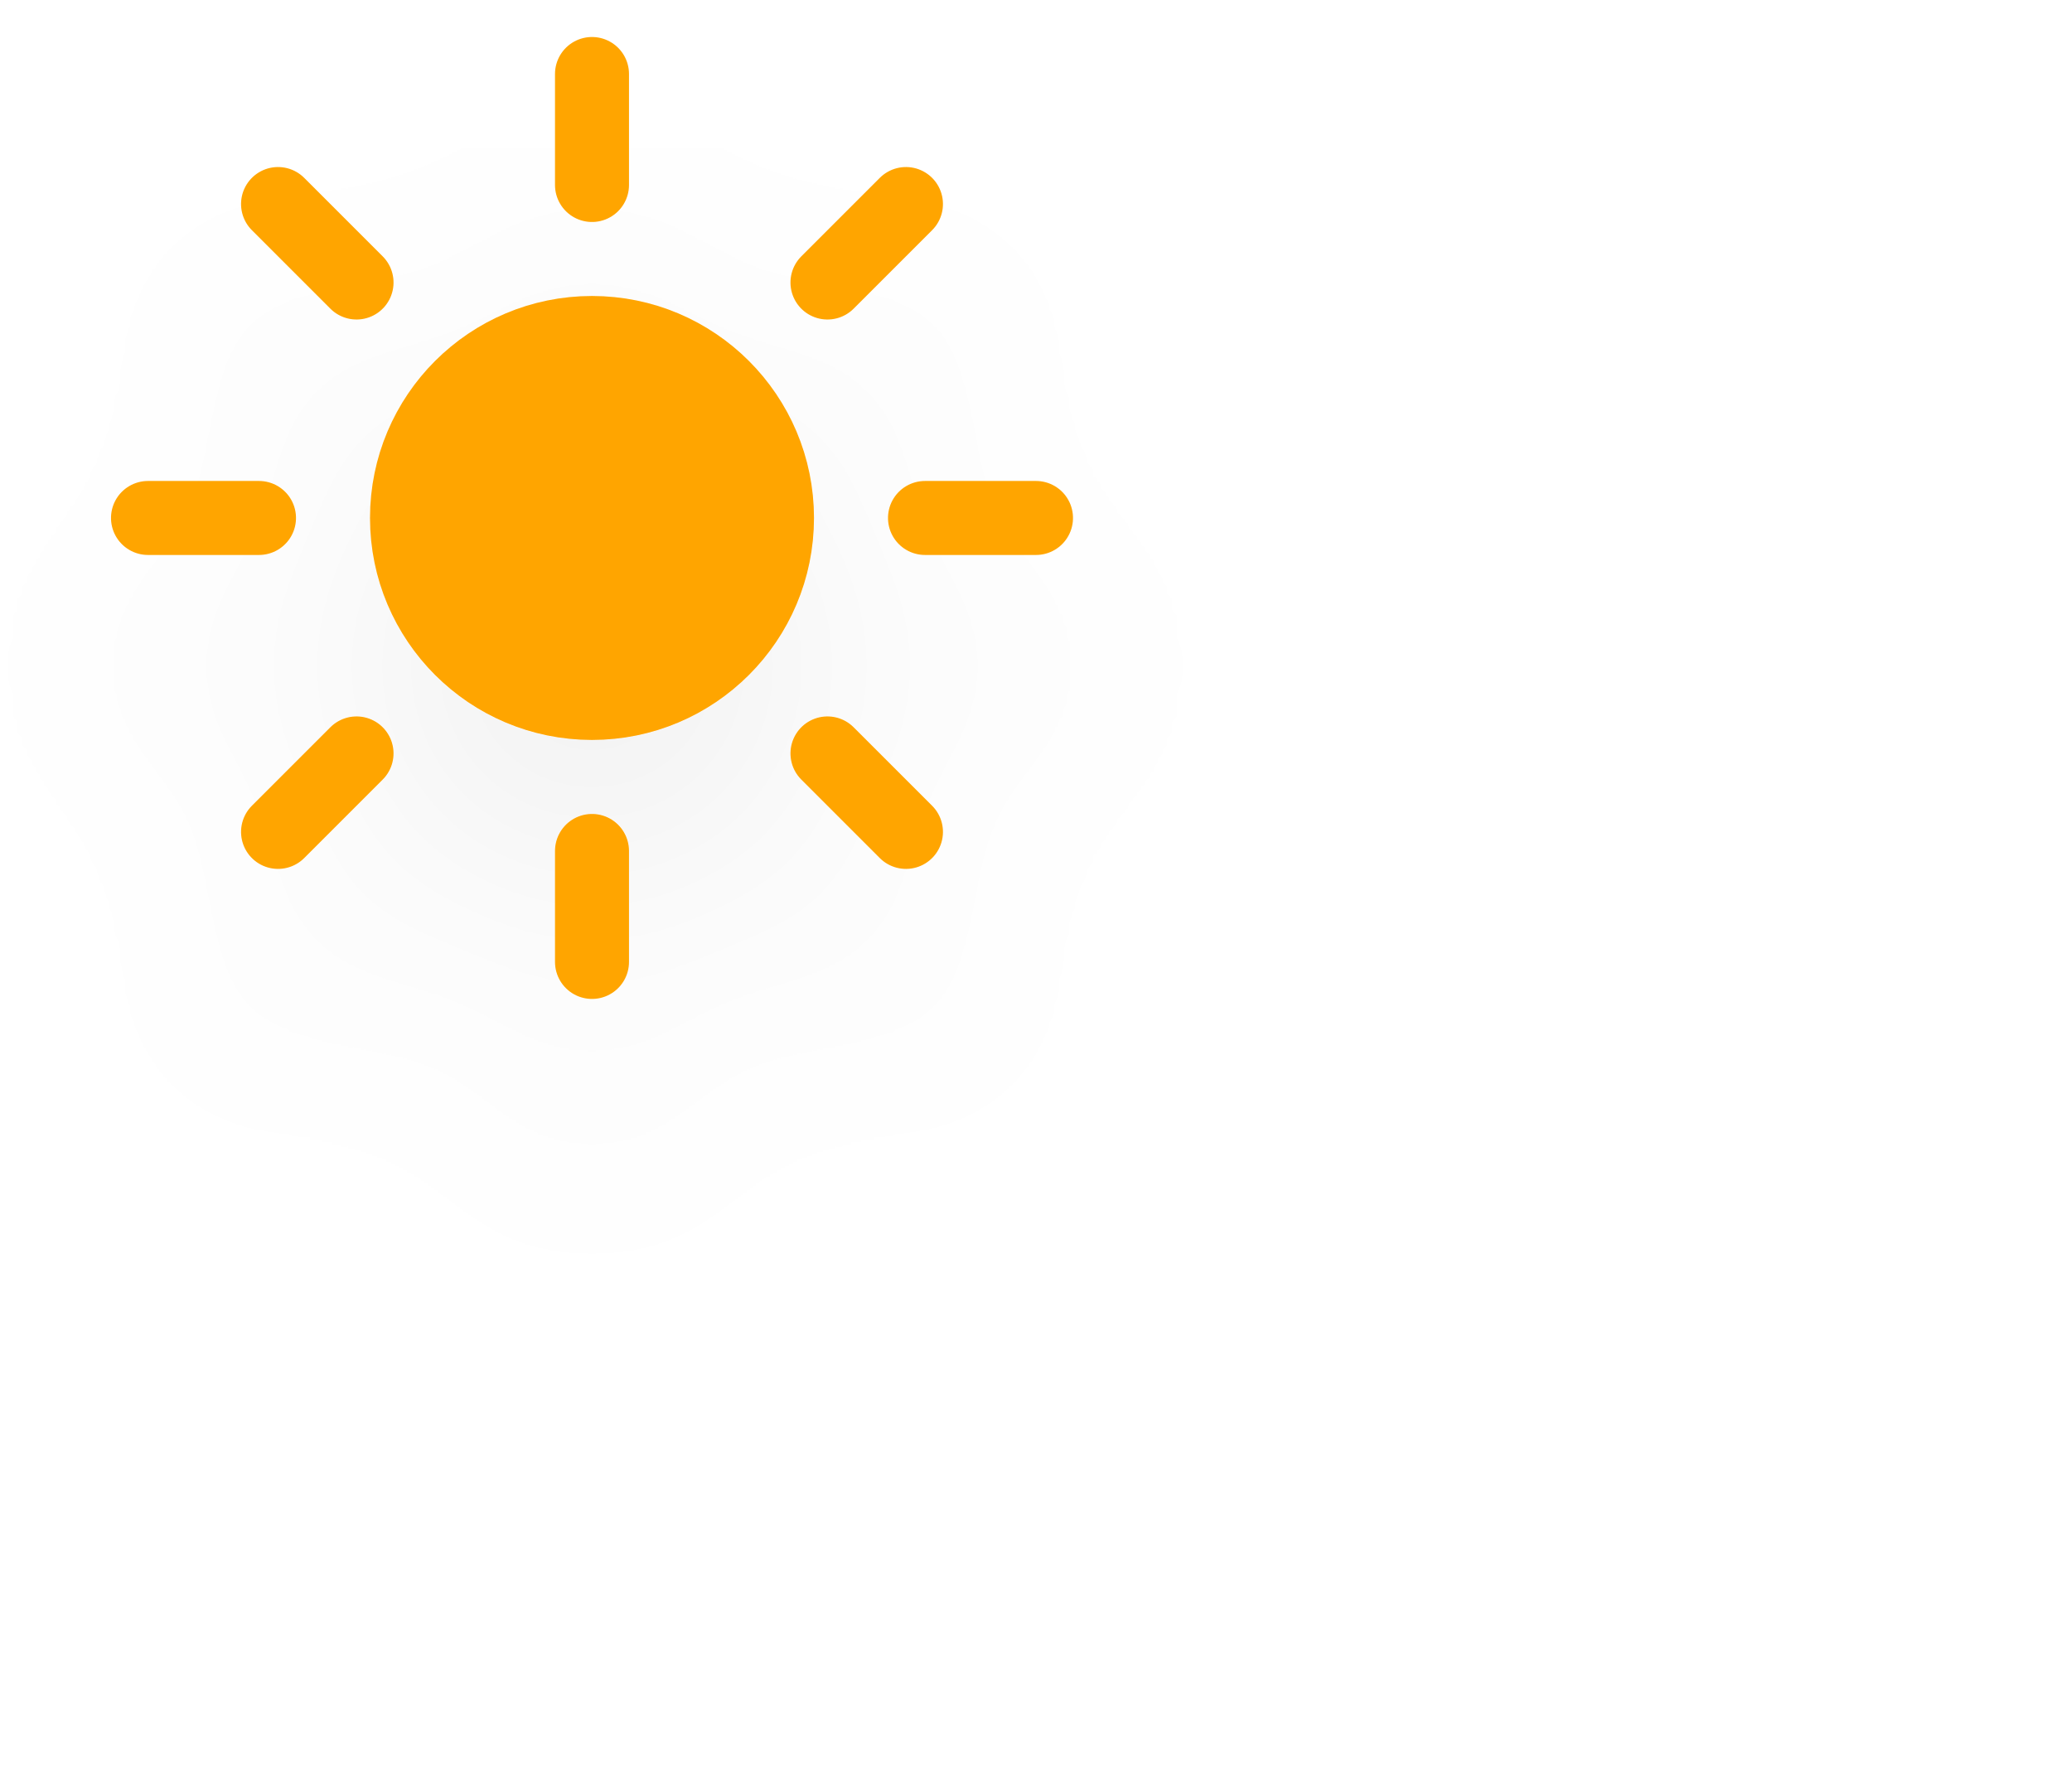
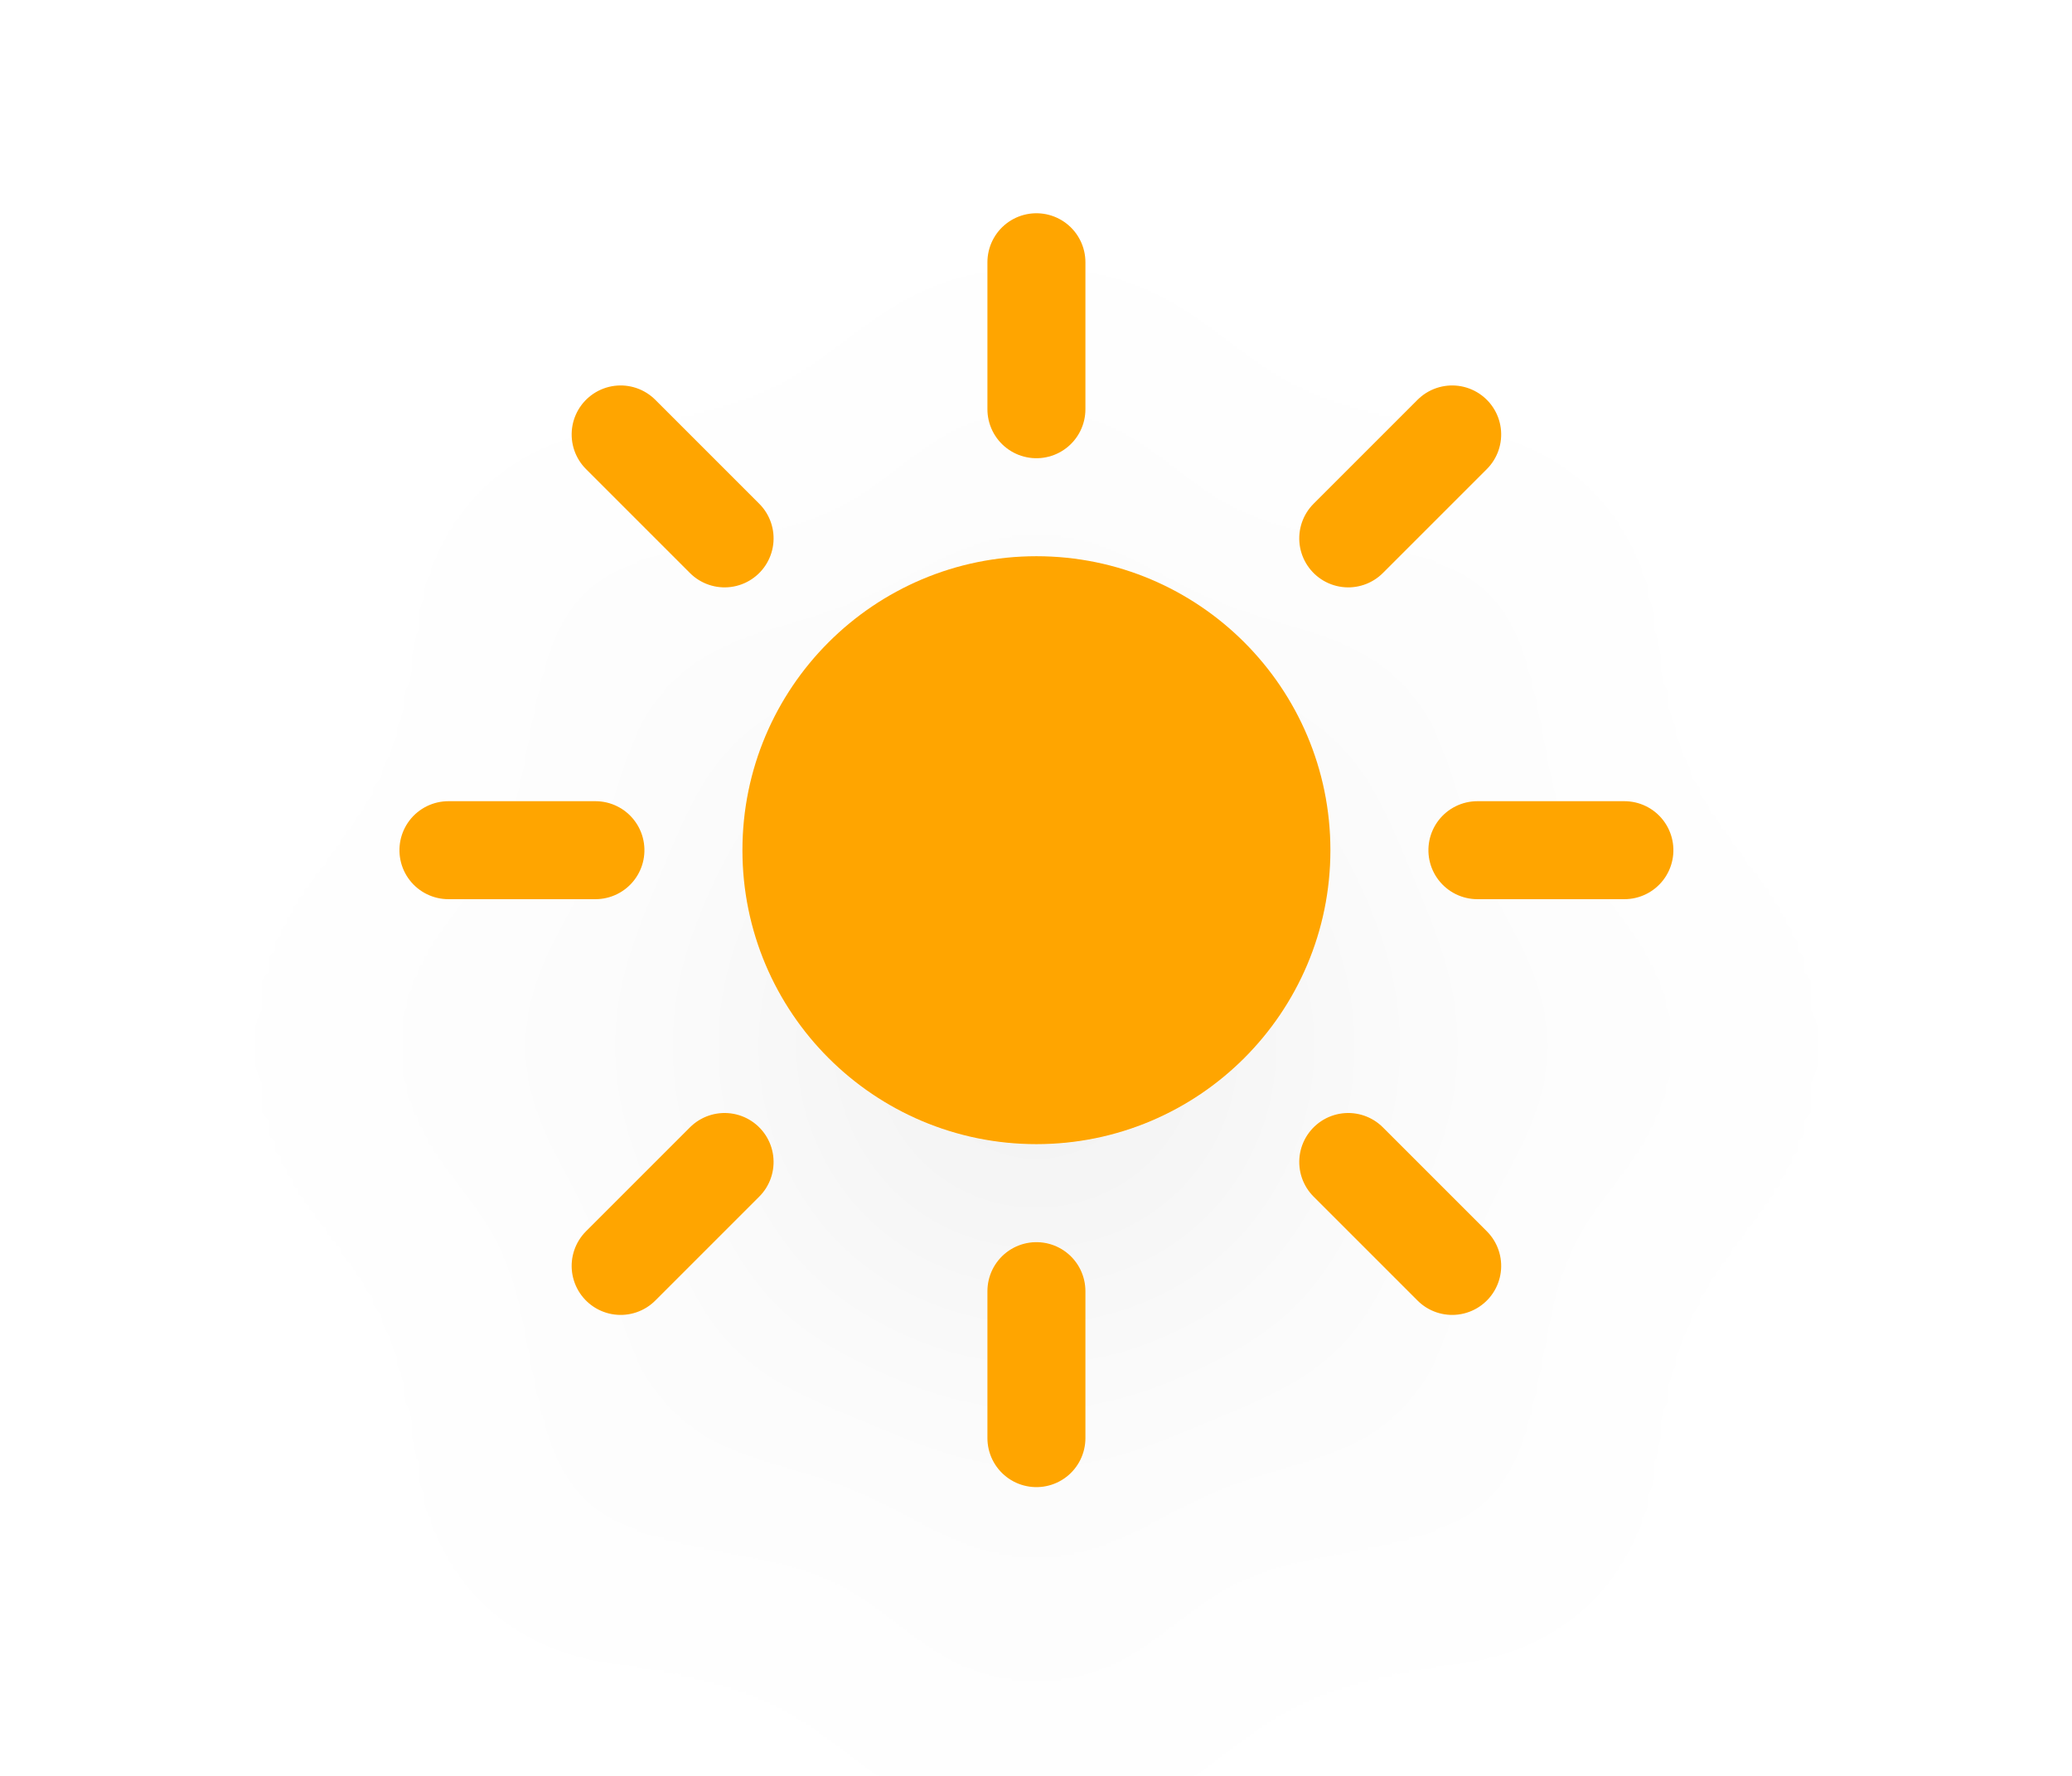
- <svg xmlns="http://www.w3.org/2000/svg" width="56" height="48" version="1.1">
-   <defs>
-     <filter id="blur" x="-.342" y="-.342" width="1.683" height="1.85">
-       <feGaussianBlur in="SourceAlpha" stdDeviation="3" />
-       <feOffset dx="0" dy="4" result="offsetblur" />
-       <feComponentTransfer>
-         <feFuncA slope="0.05" type="linear" />
+ <svg xmlns="http://www.w3.org/2000/svg" width="56" height="48" version="1.1" id="svg2395">
+   <defs id="defs2355">
+     <filter id="blur" x="-0.342" y="-0.342" width="1.683" height="1.85">
+       <feGaussianBlur in="SourceAlpha" stdDeviation="3" id="feGaussianBlur2338" />
+       <feOffset dx="0" dy="4" result="offsetblur" id="feOffset2340" />
+       <feComponentTransfer id="feComponentTransfer2344">
+         <feFuncA slope="0.05" type="linear" id="feFuncA2342" />
      </feComponentTransfer>
-       <feMerge>
-         <feMergeNode />
-         <feMergeNode in="SourceGraphic" />
+       <feMerge id="feMerge2350">
+         <feMergeNode id="feMergeNode2346" />
+         <feMergeNode in="SourceGraphic" id="feMergeNode2348" />
      </feMerge>
    </filter>
-     <style type="text/css">
-       
+     <style type="text/css" id="style2353">
      /*
** SUN
*/
      @keyframes am-weather-sun {
        0% {
          -webkit-transform: rotate(0deg);
          -moz-transform: rotate(0deg);
          -ms-transform: rotate(0deg);
          transform: rotate(0deg);
        }

        100% {
          -webkit-transform: rotate(360deg);
          -moz-transform: rotate(360deg);
          -ms-transform: rotate(360deg);
          transform: rotate(360deg);
        }
      }

      .am-weather-sun {
        -webkit-animation-name: am-weather-sun;
        -moz-animation-name: am-weather-sun;
        -ms-animation-name: am-weather-sun;
        animation-name: am-weather-sun;
        -webkit-animation-duration: 9s;
        -moz-animation-duration: 9s;
        -ms-animation-duration: 9s;
        animation-duration: 9s;
        -webkit-animation-timing-function: linear;
        -moz-animation-timing-function: linear;
        -ms-animation-timing-function: linear;
        animation-timing-function: linear;
        -webkit-animation-iteration-count: infinite;
        -moz-animation-iteration-count: infinite;
        -ms-animation-iteration-count: infinite;
        animation-iteration-count: infinite;
      }

      @keyframes am-weather-sun-shiny {
        0% {
          stroke-dasharray: 3px 10px;
          stroke-dashoffset: 0px;
        }

        50% {
          stroke-dasharray: 0.1px 10px;
          stroke-dashoffset: -1px;
        }

        100% {
          stroke-dasharray: 3px 10px;
          stroke-dashoffset: 0px;
        }
      }

      .am-weather-sun-shiny line {
        -webkit-animation-name: am-weather-sun-shiny;
        -moz-animation-name: am-weather-sun-shiny;
        -ms-animation-name: am-weather-sun-shiny;
        animation-name: am-weather-sun-shiny;
        -webkit-animation-duration: 2s;
        -moz-animation-duration: 2s;
        -ms-animation-duration: 2s;
        animation-duration: 2s;
        -webkit-animation-timing-function: linear;
        -moz-animation-timing-function: linear;
        -ms-animation-timing-function: linear;
        animation-timing-function: linear;
        -webkit-animation-iteration-count: infinite;
        -moz-animation-iteration-count: infinite;
        -ms-animation-iteration-count: infinite;
        animation-iteration-count: infinite;
      }
-       
-     </style>
+       </style>
  </defs>
-   <g transform="translate(16,-2)" filter="url(#blur)">
-     <g transform="translate(0,16)">
-       <g class="am-weather-sun" style="-moz-animation-duration:9s;-moz-animation-iteration-count:infinite;-moz-animation-name:am-weather-sun;-moz-animation-timing-function:linear;-ms-animation-duration:9s;-ms-animation-iteration-count:infinite;-ms-animation-name:am-weather-sun;-ms-animation-timing-function:linear;-webkit-animation-duration:9s;-webkit-animation-iteration-count:infinite;-webkit-animation-name:am-weather-sun;-webkit-animation-timing-function:linear">
-         <line transform="translate(0,9)" y2="3" fill="none" stroke="#ffa500" stroke-linecap="round" stroke-width="2" />
-         <g transform="rotate(45)">
-           <line transform="translate(0,9)" y2="3" fill="none" stroke="#ffa500" stroke-linecap="round" stroke-width="2" />
+   <g transform="matrix(1.324282,0,0,1.324282,28.01126,1.790974)" filter="url(#blur)" id="g2393">
+     <g transform="translate(0,16)" id="g2391">
+       <g class="am-weather-sun" style="-moz-animation-duration:9s;-moz-animation-iteration-count:infinite;-moz-animation-name:am-weather-sun;-moz-animation-timing-function:linear;-ms-animation-duration:9s;-ms-animation-iteration-count:infinite;-ms-animation-name:am-weather-sun;-ms-animation-timing-function:linear;-webkit-animation-duration:9s;-webkit-animation-iteration-count:infinite;-webkit-animation-name:am-weather-sun;-webkit-animation-timing-function:linear" id="g2389">
+         <line transform="translate(0,9)" y2="3" fill="none" stroke="#ffa500" stroke-linecap="round" stroke-width="2" id="line2357" x1="0" y1="0" x2="0" />
+         <g transform="rotate(45)" id="g2361">
+           <line transform="translate(0,9)" y2="3" fill="none" stroke="#ffa500" stroke-linecap="round" stroke-width="2" id="line2359" x1="0" y1="0" x2="0" />
        </g>
-         <g transform="rotate(90)">
-           <line transform="translate(0,9)" y2="3" fill="none" stroke="#ffa500" stroke-linecap="round" stroke-width="2" />
+         <g transform="rotate(90)" id="g2365">
+           <line transform="translate(0,9)" y2="3" fill="none" stroke="#ffa500" stroke-linecap="round" stroke-width="2" id="line2363" x1="0" y1="0" x2="0" />
        </g>
-         <g transform="rotate(135)">
-           <line transform="translate(0,9)" y2="3" fill="none" stroke="#ffa500" stroke-linecap="round" stroke-width="2" />
+         <g transform="rotate(135)" id="g2369">
+           <line transform="translate(0,9)" y2="3" fill="none" stroke="#ffa500" stroke-linecap="round" stroke-width="2" id="line2367" x1="0" y1="0" x2="0" />
        </g>
-         <g transform="scale(-1)">
-           <line transform="translate(0,9)" y2="3" fill="none" stroke="#ffa500" stroke-linecap="round" stroke-width="2" />
+         <g transform="scale(-1)" id="g2373">
+           <line transform="translate(0,9)" y2="3" fill="none" stroke="#ffa500" stroke-linecap="round" stroke-width="2" id="line2371" x1="0" y1="0" x2="0" />
        </g>
-         <g transform="rotate(225)">
-           <line transform="translate(0,9)" y2="3" fill="none" stroke="#ffa500" stroke-linecap="round" stroke-width="2" />
+         <g transform="rotate(-135)" id="g2377">
+           <line transform="translate(0,9)" y2="3" fill="none" stroke="#ffa500" stroke-linecap="round" stroke-width="2" id="line2375" x1="0" y1="0" x2="0" />
        </g>
-         <g transform="rotate(-90)">
-           <line transform="translate(0,9)" y2="3" fill="none" stroke="#ffa500" stroke-linecap="round" stroke-width="2" />
+         <g transform="rotate(-90)" id="g2381">
+           <line transform="translate(0,9)" y2="3" fill="none" stroke="#ffa500" stroke-linecap="round" stroke-width="2" id="line2379" x1="0" y1="0" x2="0" />
        </g>
-         <g transform="rotate(-45)">
-           <line transform="translate(0,9)" y2="3" fill="none" stroke="#ffa500" stroke-linecap="round" stroke-width="2" />
+         <g transform="rotate(-45)" id="g2385">
+           <line transform="translate(0,9)" y2="3" fill="none" stroke="#ffa500" stroke-linecap="round" stroke-width="2" id="line2383" x1="0" y1="0" x2="0" />
        </g>
-         <circle r="5" fill="#ffa500" stroke="#ffa500" stroke-width="2" />
+         <circle r="5" fill="#ffa500" stroke="#ffa500" stroke-width="2" id="circle2387" cx="0" cy="0" />
      </g>
    </g>
  </g>
</svg>
